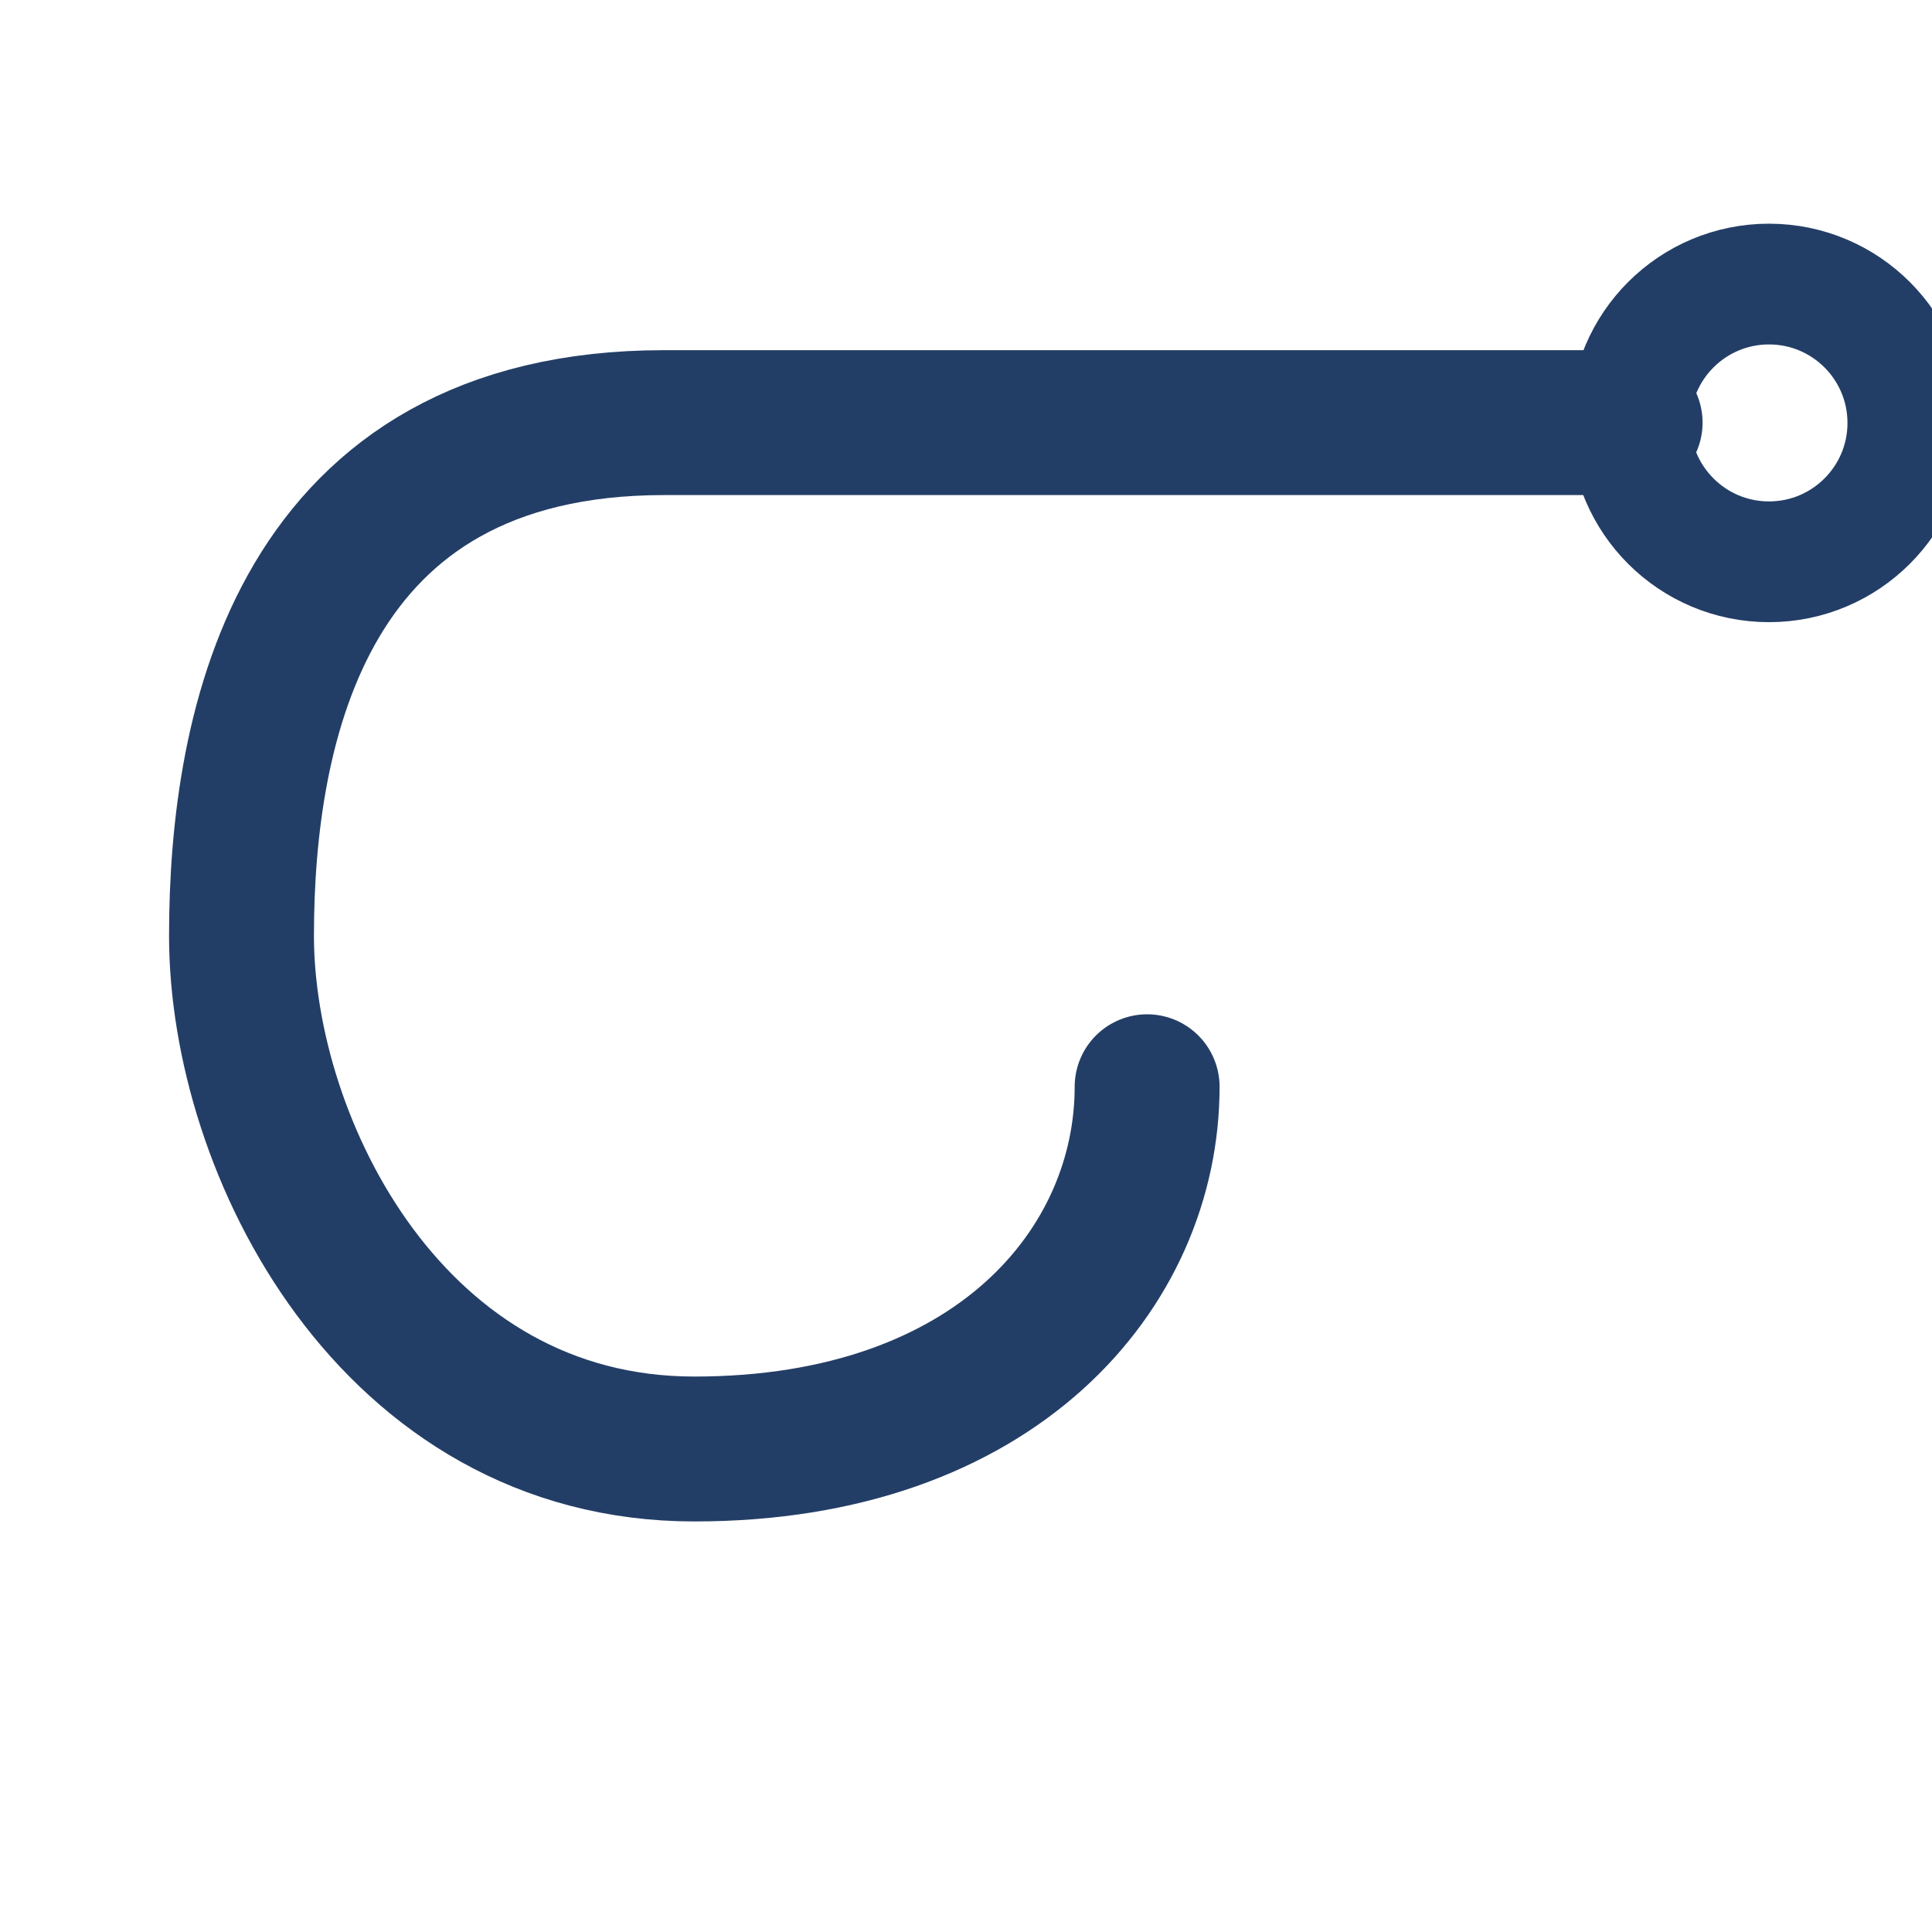
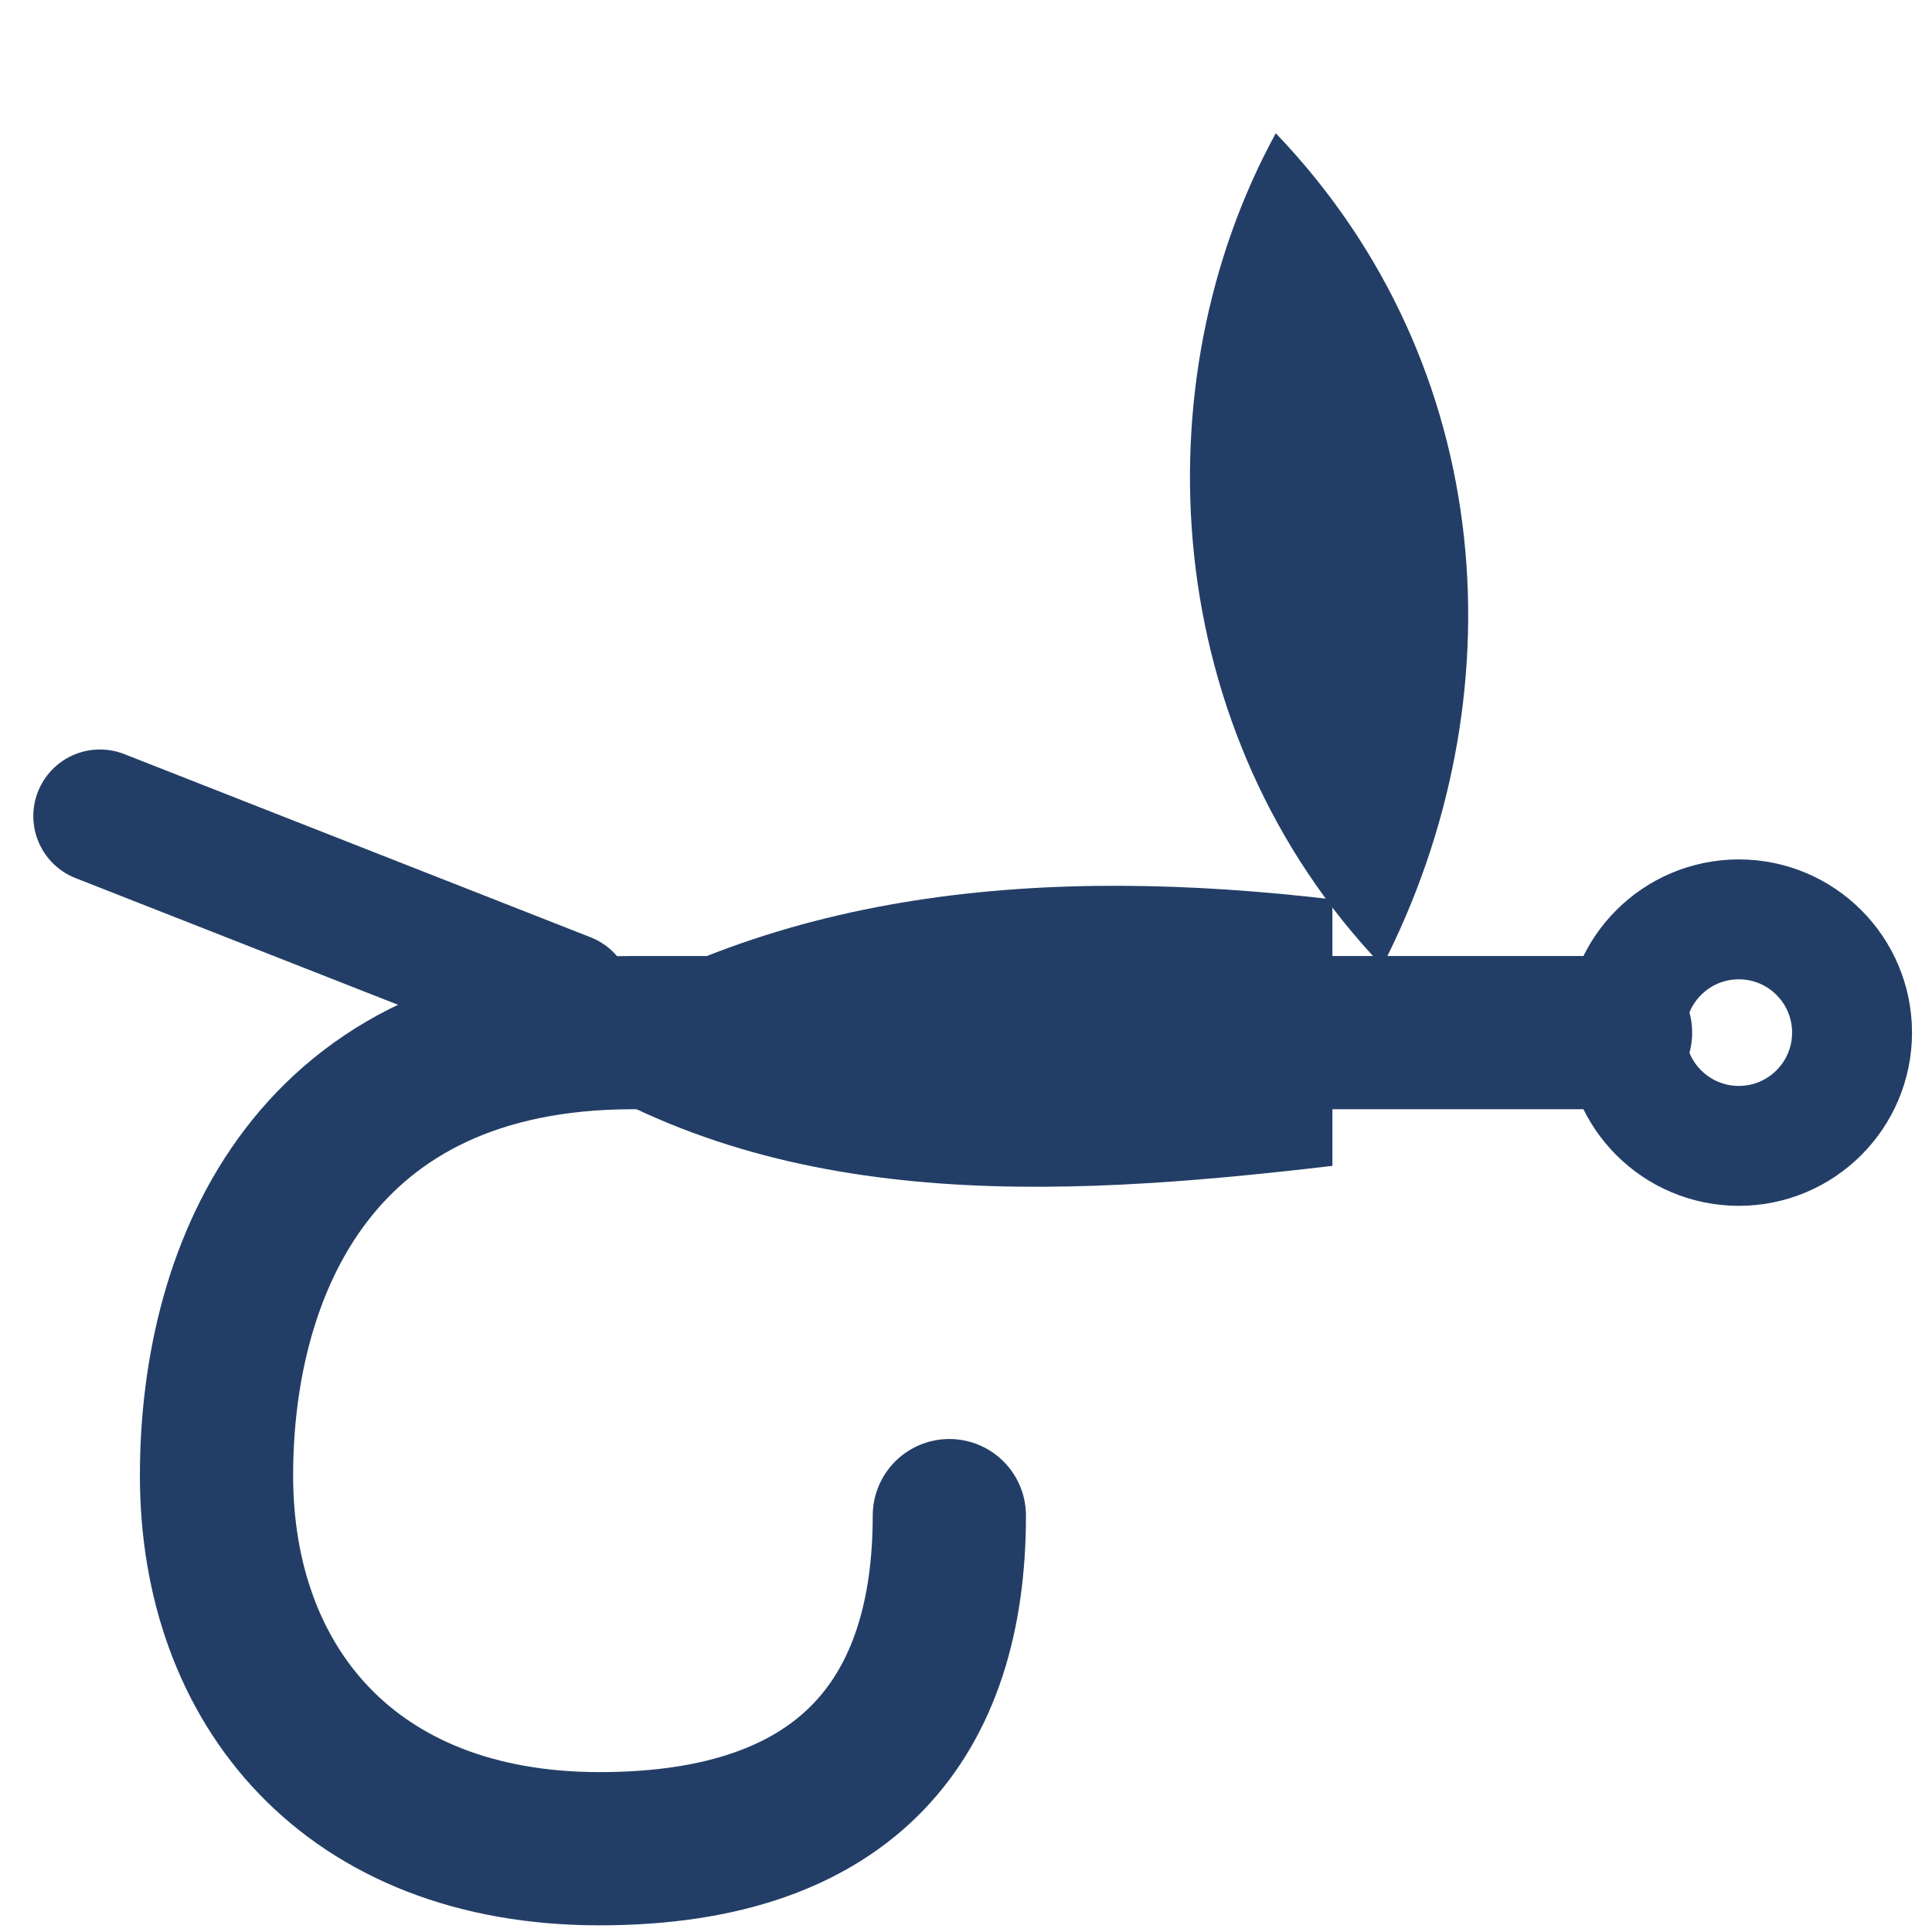
- <svg xmlns="http://www.w3.org/2000/svg" viewBox="0 0 32 32">
-   <style>path { stroke: #233e66; } @media (prefers-color-scheme: dark) { path { stroke: #efe3c2; } }</style>
-   <path d="M27 7H11C5 7 4 12 4 15.5S6.5 24 11.5 24 19 21 19 18" fill="none" stroke-width="2.4" stroke-linecap="round" />
-   <path d="M27 7a2.3 2.3 0 1 1 0 .01" fill="none" stroke-width="2" />
+ <svg xmlns="http://www.w3.org/2000/svg" viewBox="3 3 58 58">
+   <style>svg { color: #233e66; } @media (prefers-color-scheme: dark) { svg { color: #efe3c2; } }</style>
+   <g fill="none" stroke="currentColor" stroke-linecap="round" stroke-linejoin="round">
+     <path d="M51.5 34H22C12.5 34 9.5 41 9.5 47.3S13.5 58.5 21 58.5 31.5 54.5 31.5 48.5" stroke-width="4.6" />
+     <circle cx="55.2" cy="34" r="3.4" stroke-width="3.6" />
+     <path d="M20 33L6 27.5" stroke-width="4" />
+   </g>
+   <g fill="currentColor">
+     <path d="M19 34.5C26 29.6 34.5 29 43 30L43 38C34.5 39 26 39.4 19 34.5Z" />
+     <path d="M44.5 32C37.8 25 37.2 14.5 41.3 7C48 14 48.6 24 44.5 32Z" />
+   </g>
</svg>
